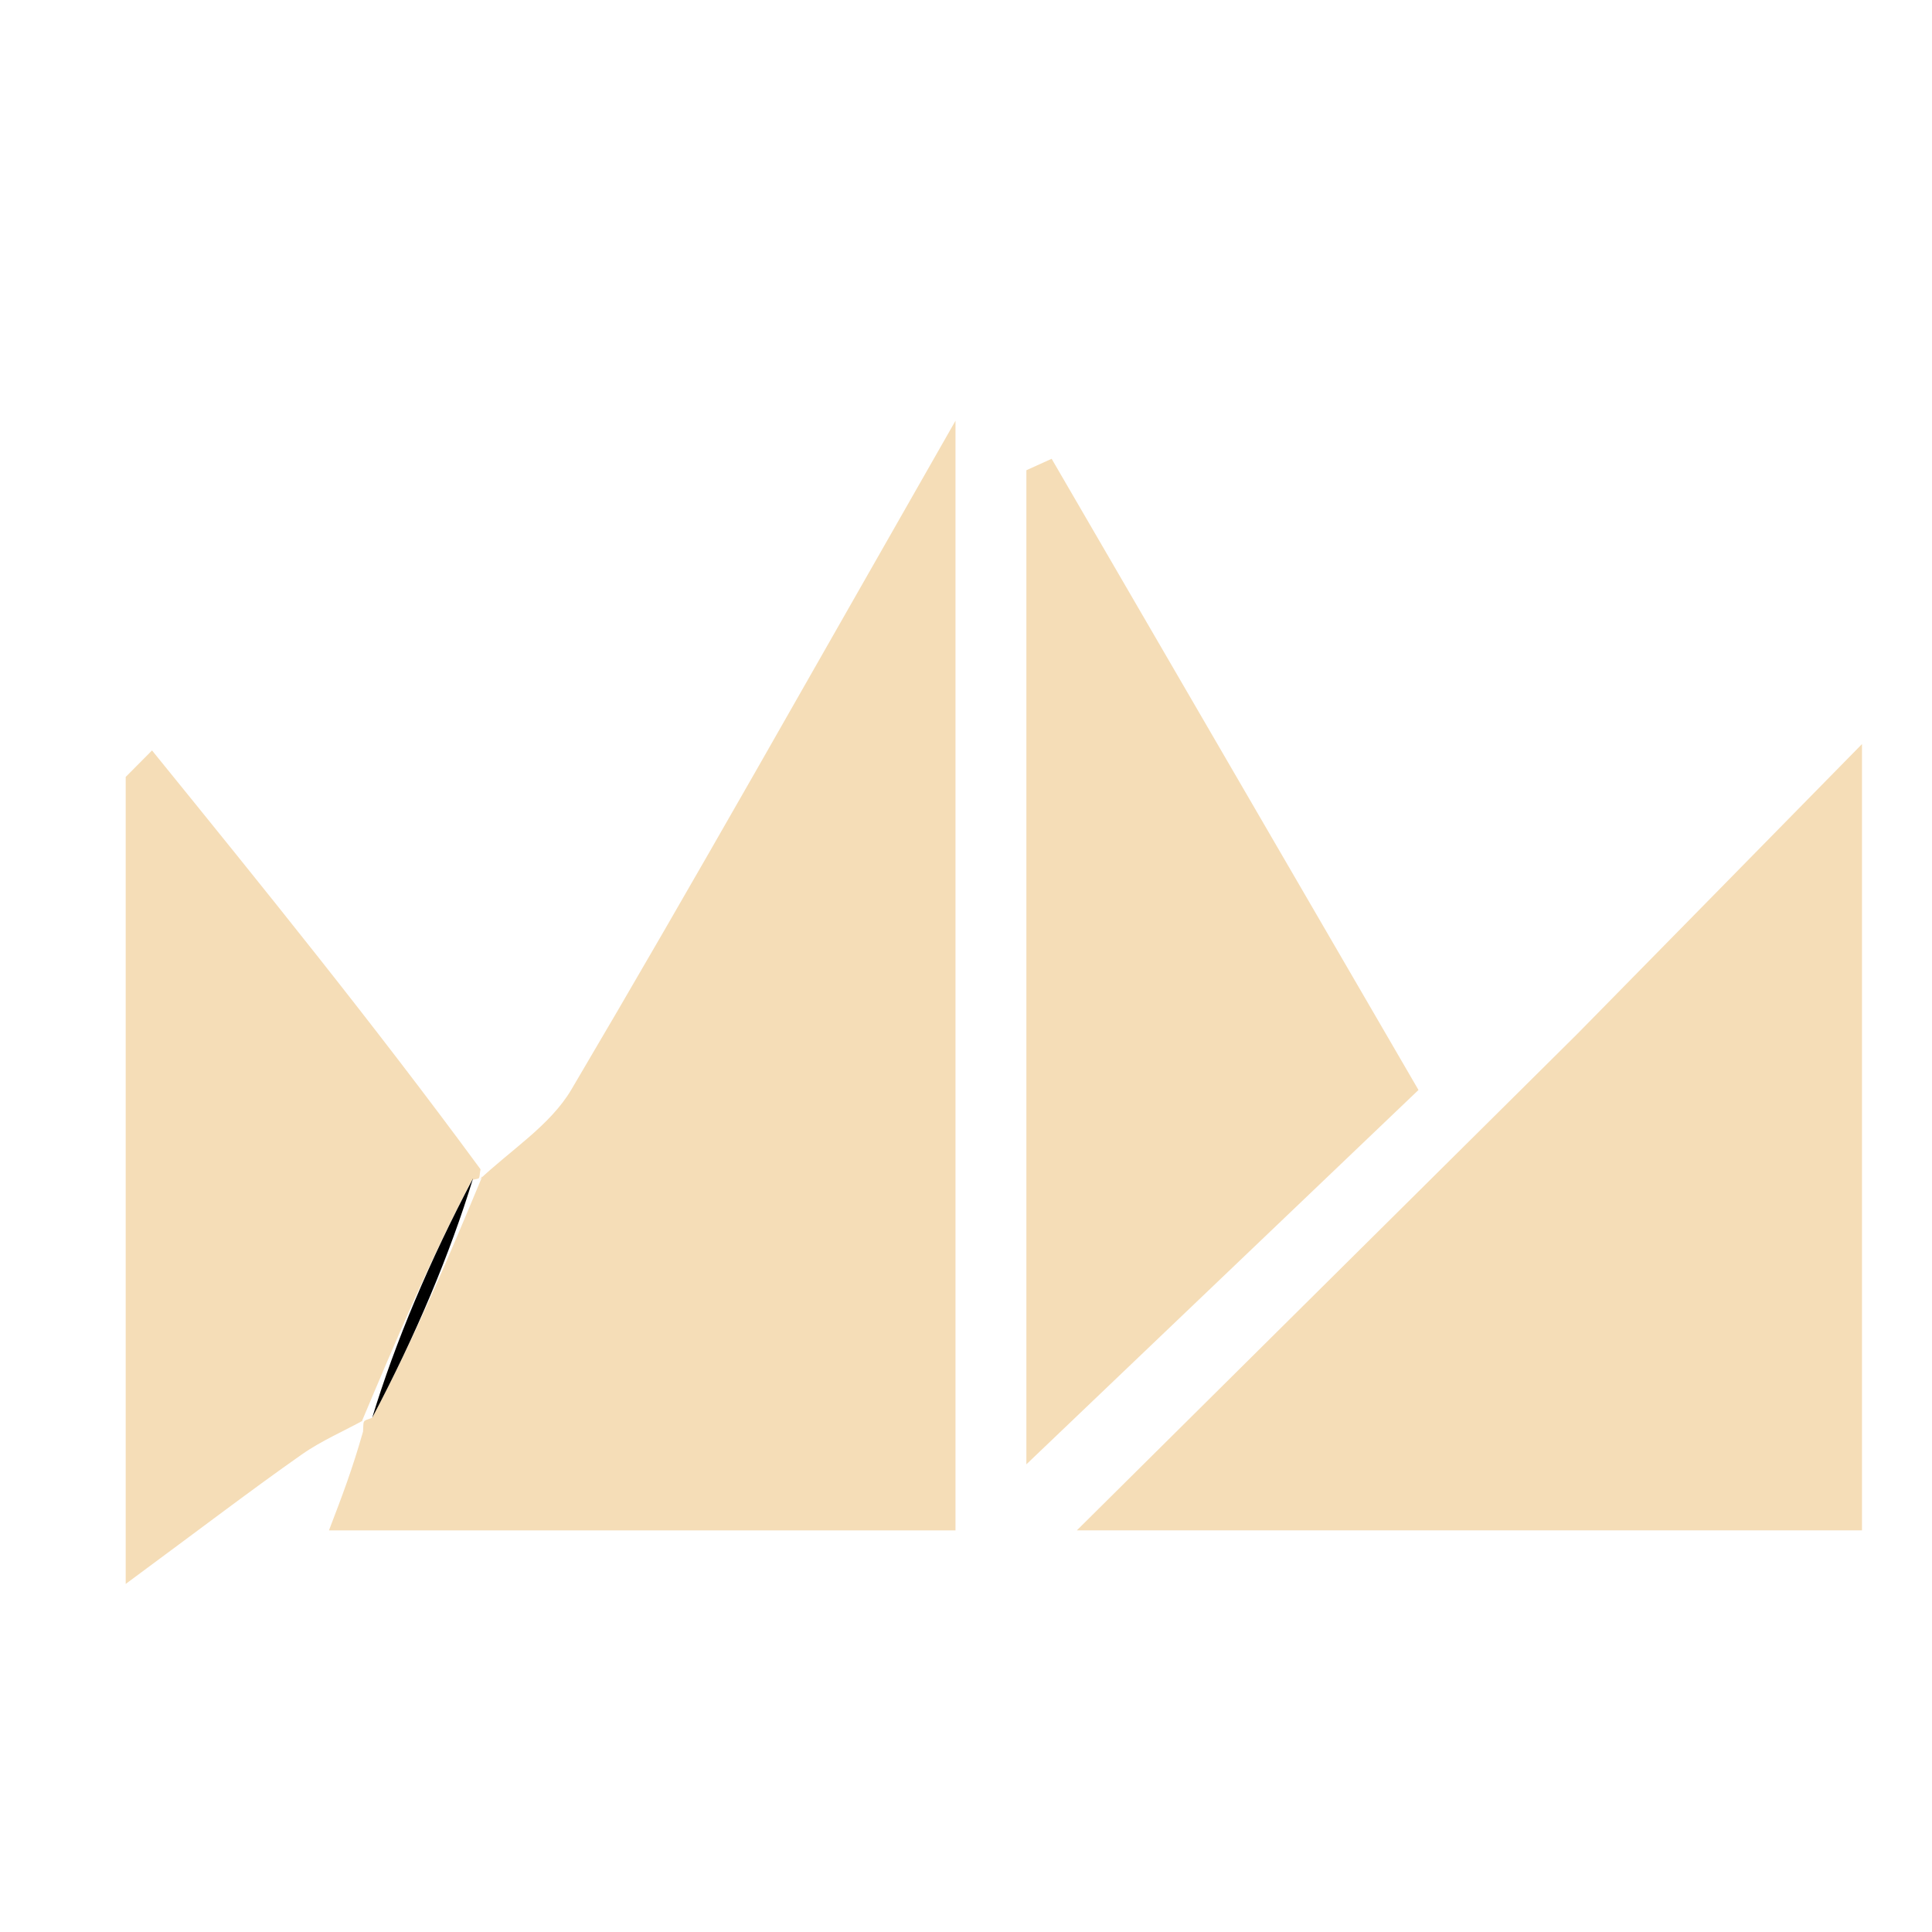
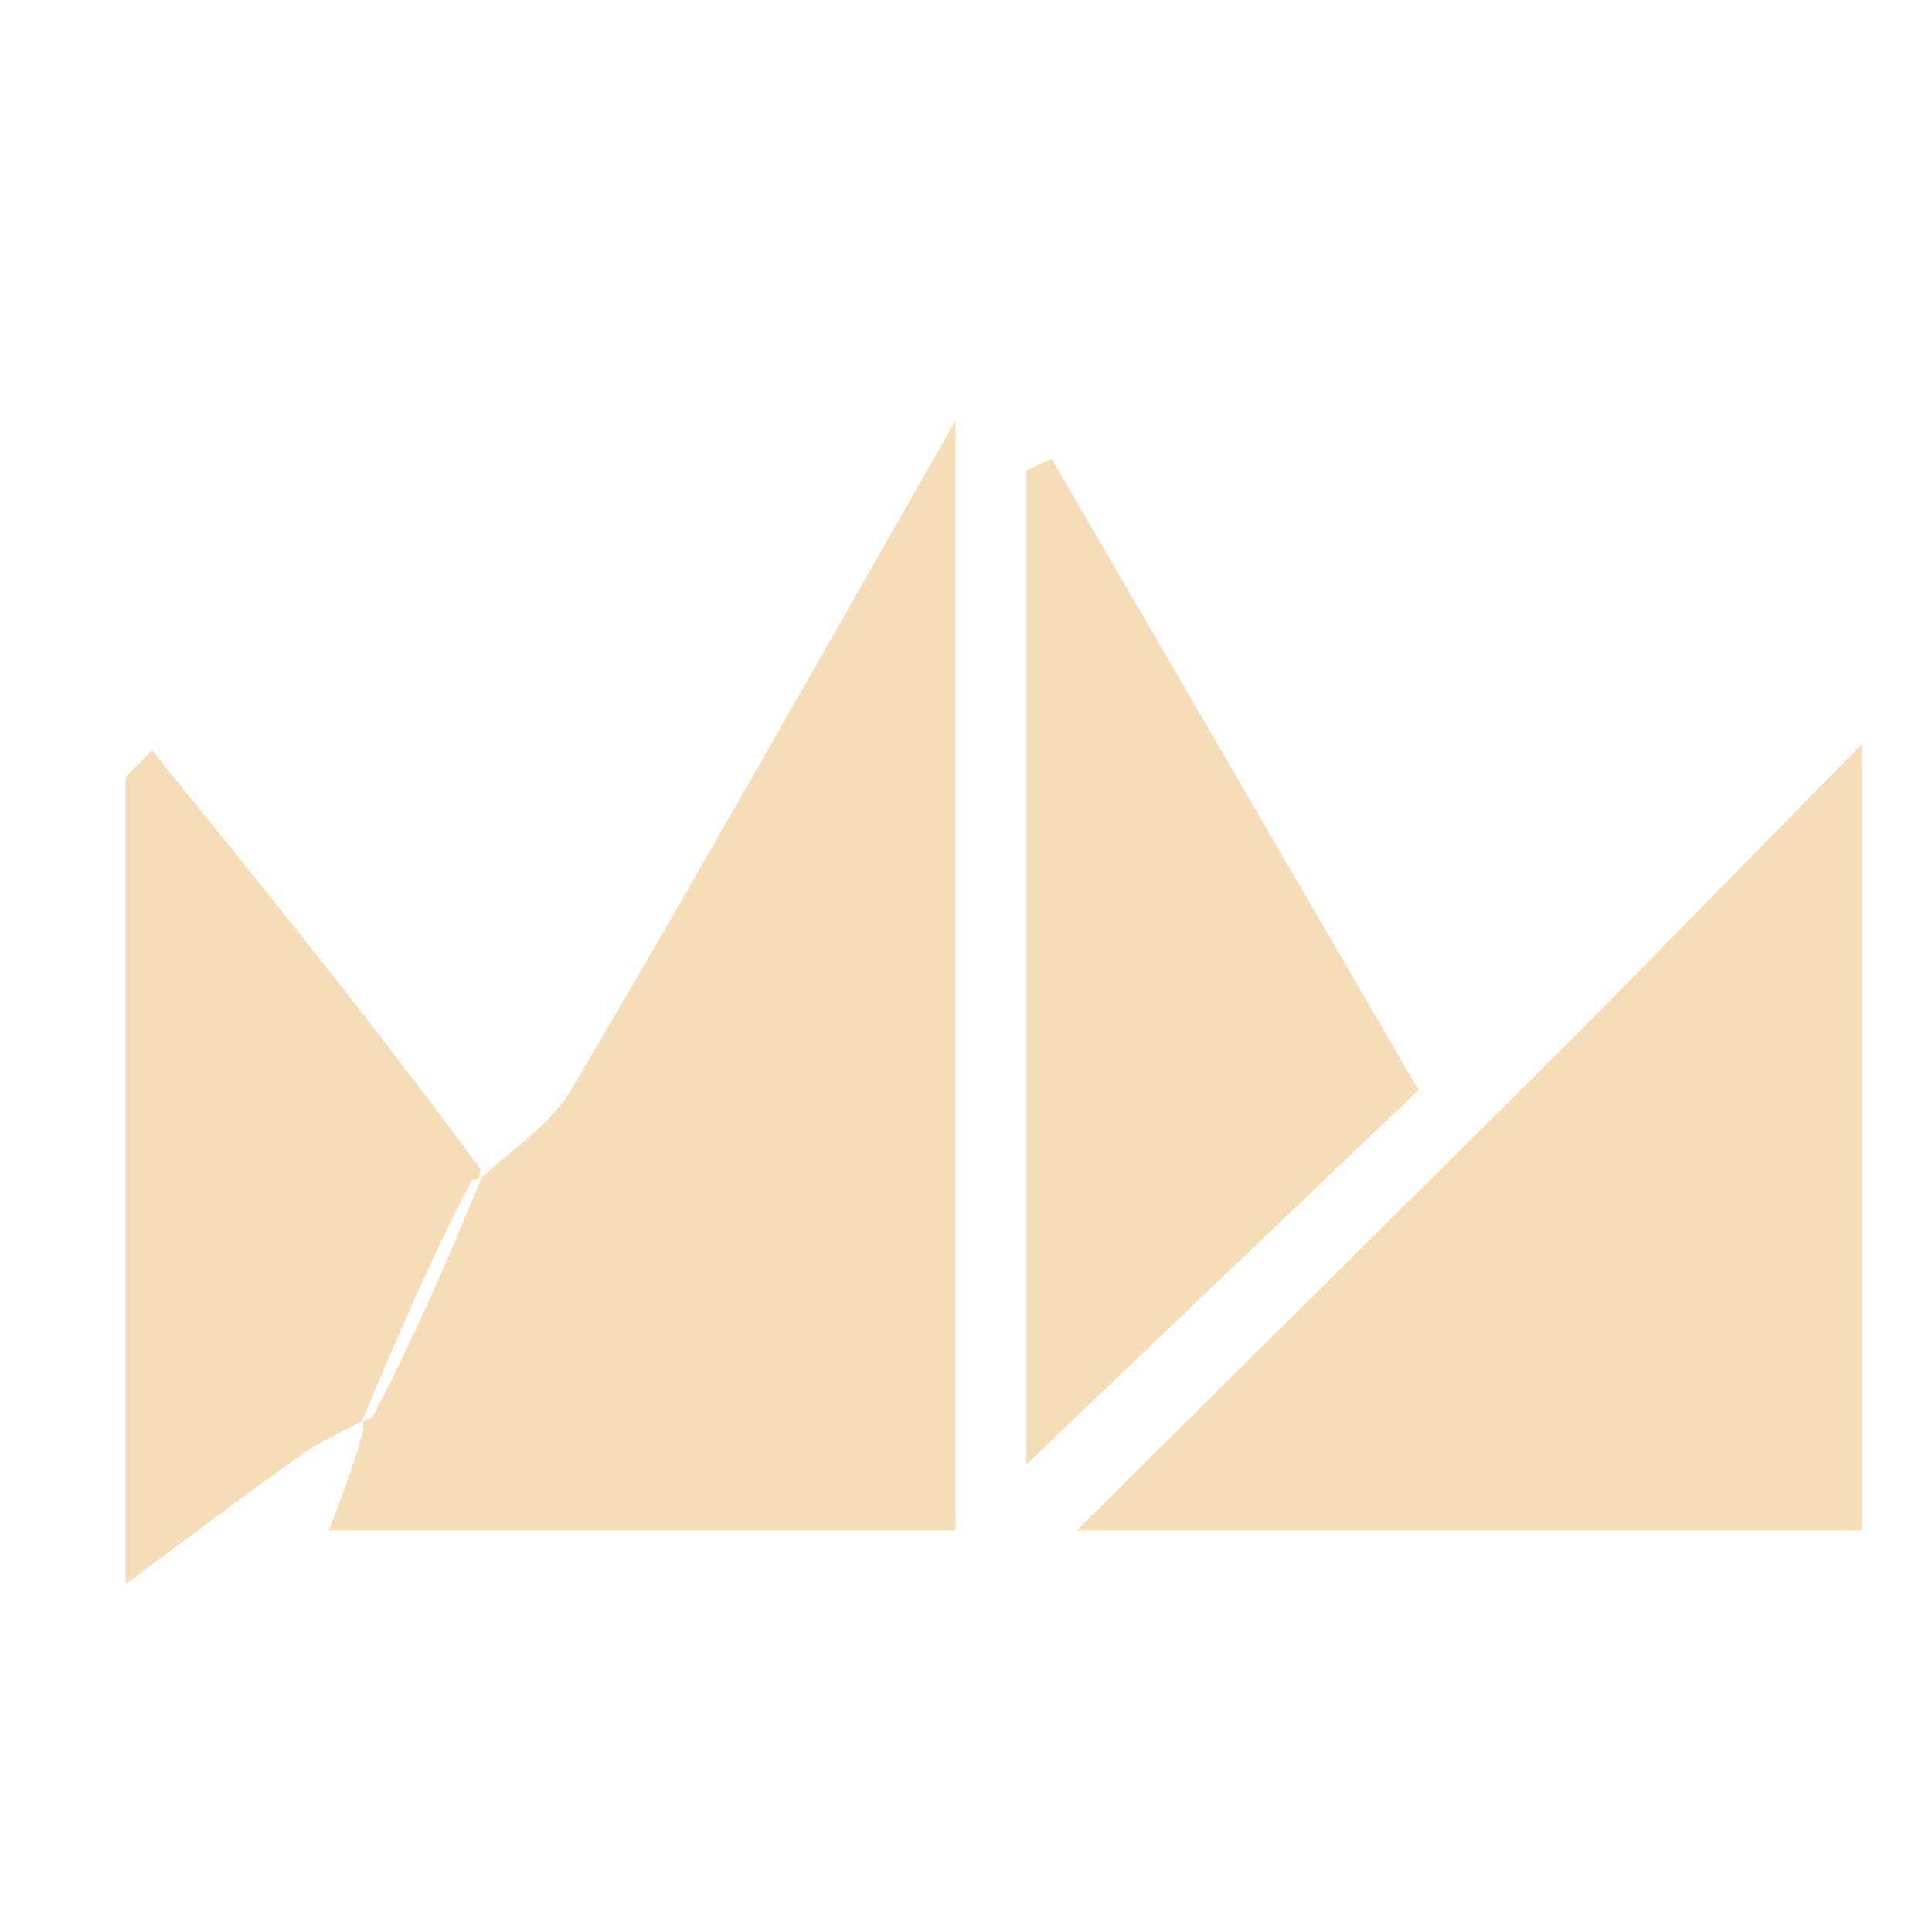
<svg xmlns="http://www.w3.org/2000/svg" version="1.1" id="Layer_1" x="0px" y="0px" width="100%" viewBox="0 0 64 64" enable-background="new 0 0 64 64" xml:space="preserve">
  <path fill="none" opacity="1" stroke="none" d=" M35,65   C23.355,65 12.21,65 1.033,65   C1.033,43.73 1.033,22.461 1.033,1.095   C22.228,1.095 43.456,1.095 64.842,1.095   C64.842,22.332 64.842,43.666 64.842,65   C55.128,65 45.314,65 35,65  M12,47.814   C11.669,48.68 11.338,49.545 10.897,50.697   C18.094,50.697 24.937,50.697 31.652,50.697   C31.652,38.745 31.652,27.099 31.652,13.938   C26.933,22.196 23.004,29.189 18.927,36.094   C18.222,37.288 16.892,38.112 15.986,38.361   C12.336,33.86 8.686,29.359 5.036,24.859   C4.745,25.151 4.455,25.444 4.164,25.737   C4.164,34.031 4.164,42.324 4.164,52.47   C6.766,50.548 8.356,49.333 9.993,48.184   C10.656,47.718 11.419,47.396 12,47.814  M52,34.5   C46.688,39.768 41.377,45.037 35.673,50.694   C45.038,50.694 53.415,50.694 61.681,50.694   C61.681,42.058 61.681,33.733 61.681,24.648   C58.263,28.129 55.382,31.065 52,34.5  M34,41.325   C34,43.733 34,46.14 34,48.508   C38.501,44.211 42.75,40.155 46.989,36.107   C42.914,29.096 38.875,22.147 34.837,15.198   C34.558,15.324 34.279,15.451 34,15.577   C34,23.842 34,32.107 34,41.325  z" />
  <path fill="#F5DDB7" opacity="1" stroke="none" d=" M15.851,39.107   C16.892,38.112 18.222,37.288 18.927,36.094   C23.004,29.189 26.933,22.196 31.652,13.938   C31.652,27.099 31.652,38.745 31.652,50.697   C24.937,50.697 18.094,50.697 10.897,50.697   C11.338,49.545 11.669,48.68 12.026,47.423   C12.052,47.031 11.985,47.088 12.329,46.966   C13.787,44.2 14.901,41.556 15.978,38.964   C15.941,39.016 15.851,39.107 15.851,39.107  z" />
  <path fill="#F5DDB7" opacity="1" stroke="none" d=" M52.25,34.25   C55.382,31.065 58.263,28.129 61.681,24.648   C61.681,33.733 61.681,42.058 61.681,50.694   C53.415,50.694 45.038,50.694 35.673,50.694   C41.377,45.037 46.688,39.768 52.25,34.25  z" />
  <path fill="#F5DDB7" opacity="1" stroke="none" d=" M34,40.849   C34,32.107 34,23.842 34,15.577   C34.279,15.451 34.558,15.324 34.837,15.198   C38.875,22.147 42.914,29.096 46.989,36.107   C42.75,40.155 38.501,44.211 34,48.508   C34,46.14 34,43.733 34,40.849  z" />
  <path fill="#F5DDB7" opacity="1" stroke="none" d=" M12.094,47.019   C11.419,47.396 10.656,47.718 9.993,48.184   C8.356,49.333 6.766,50.548 4.164,52.47   C4.164,42.324 4.164,34.031 4.164,25.737   C4.455,25.444 4.745,25.151 5.036,24.859   C8.686,29.359 12.336,33.86 15.918,38.734   C15.851,39.107 15.941,39.016 15.634,39.086   C14.213,41.8 13.099,44.444 11.985,47.088   C11.985,47.088 12.052,47.031 12.094,47.019  z" />
-   <path fill="#000000" opacity="1" stroke="none" d=" M12.329,46.966   C13.099,44.444 14.213,41.8 15.671,39.034   C14.901,41.556 13.787,44.2 12.329,46.966  z" />
+   <path fill="none" opacity="1" stroke="none" d=" M12.329,46.966   C13.099,44.444 14.213,41.8 15.671,39.034   C14.901,41.556 13.787,44.2 12.329,46.966  z" />
</svg>
